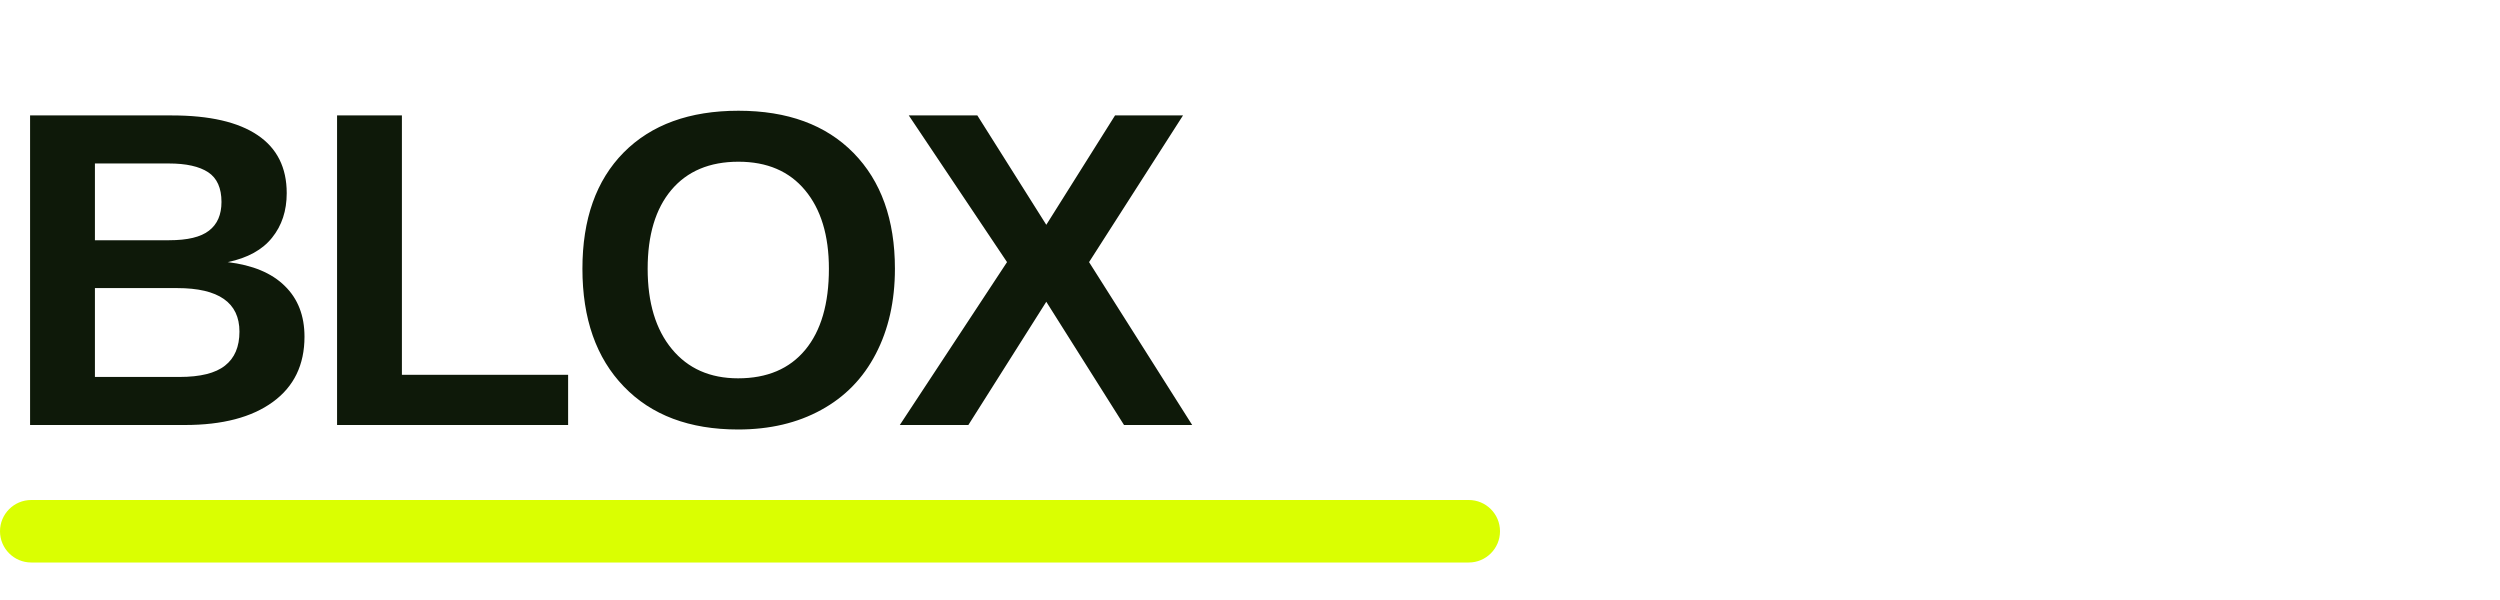
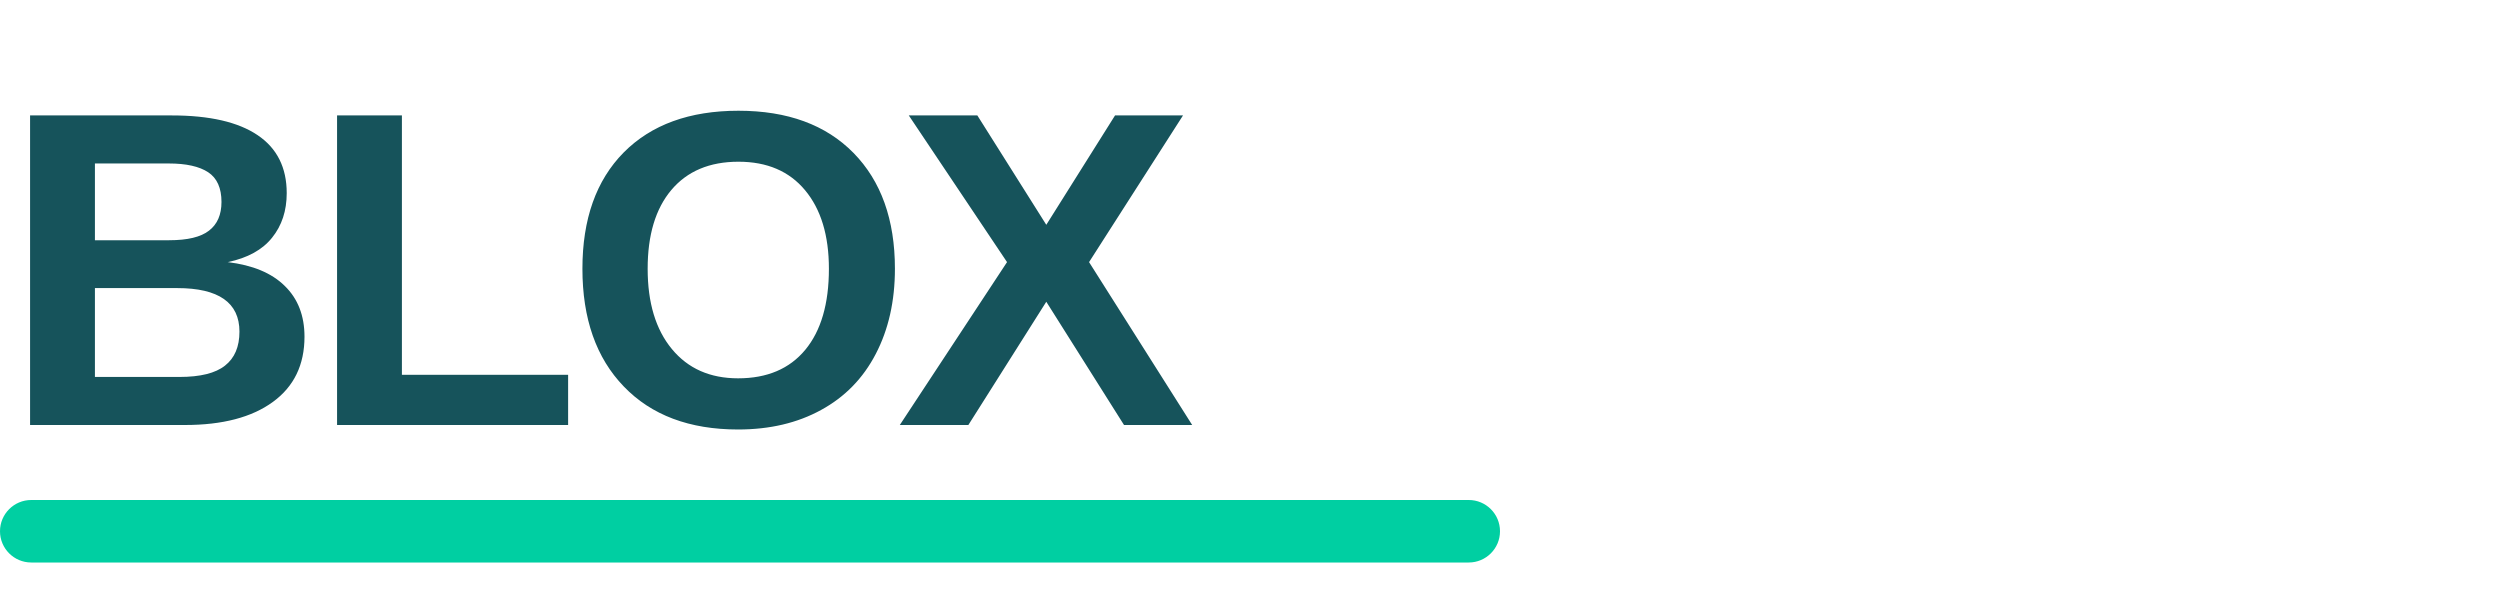
- <svg xmlns="http://www.w3.org/2000/svg" viewBox="0 0 200 48" fill="none" aria-hidden="true">
-   <text x="0" y="34" font-family="'IBM Plex Sans', Arial, sans-serif" font-size="36" font-weight="700" fill="#0E1909" letter-spacing="-0.04em">BLOX</text>
-   <rect x="0" y="40" width="120" height="5" rx="2.5" fill="#DAFF01" />
+ <svg xmlns="http://www.w3.org/2000/svg" viewBox="0 0 200 48" role="img" aria-label="BLOX">
+   <text x="0" y="34" font-family="IBM Plex Sans, Arial, sans-serif" font-size="36" font-weight="700" fill="#16535B" letter-spacing="-0.04em">BLOX</text>
+   <rect x="0" y="40" width="120" height="5" rx="2.5" fill="#00CFA2" />
</svg>
